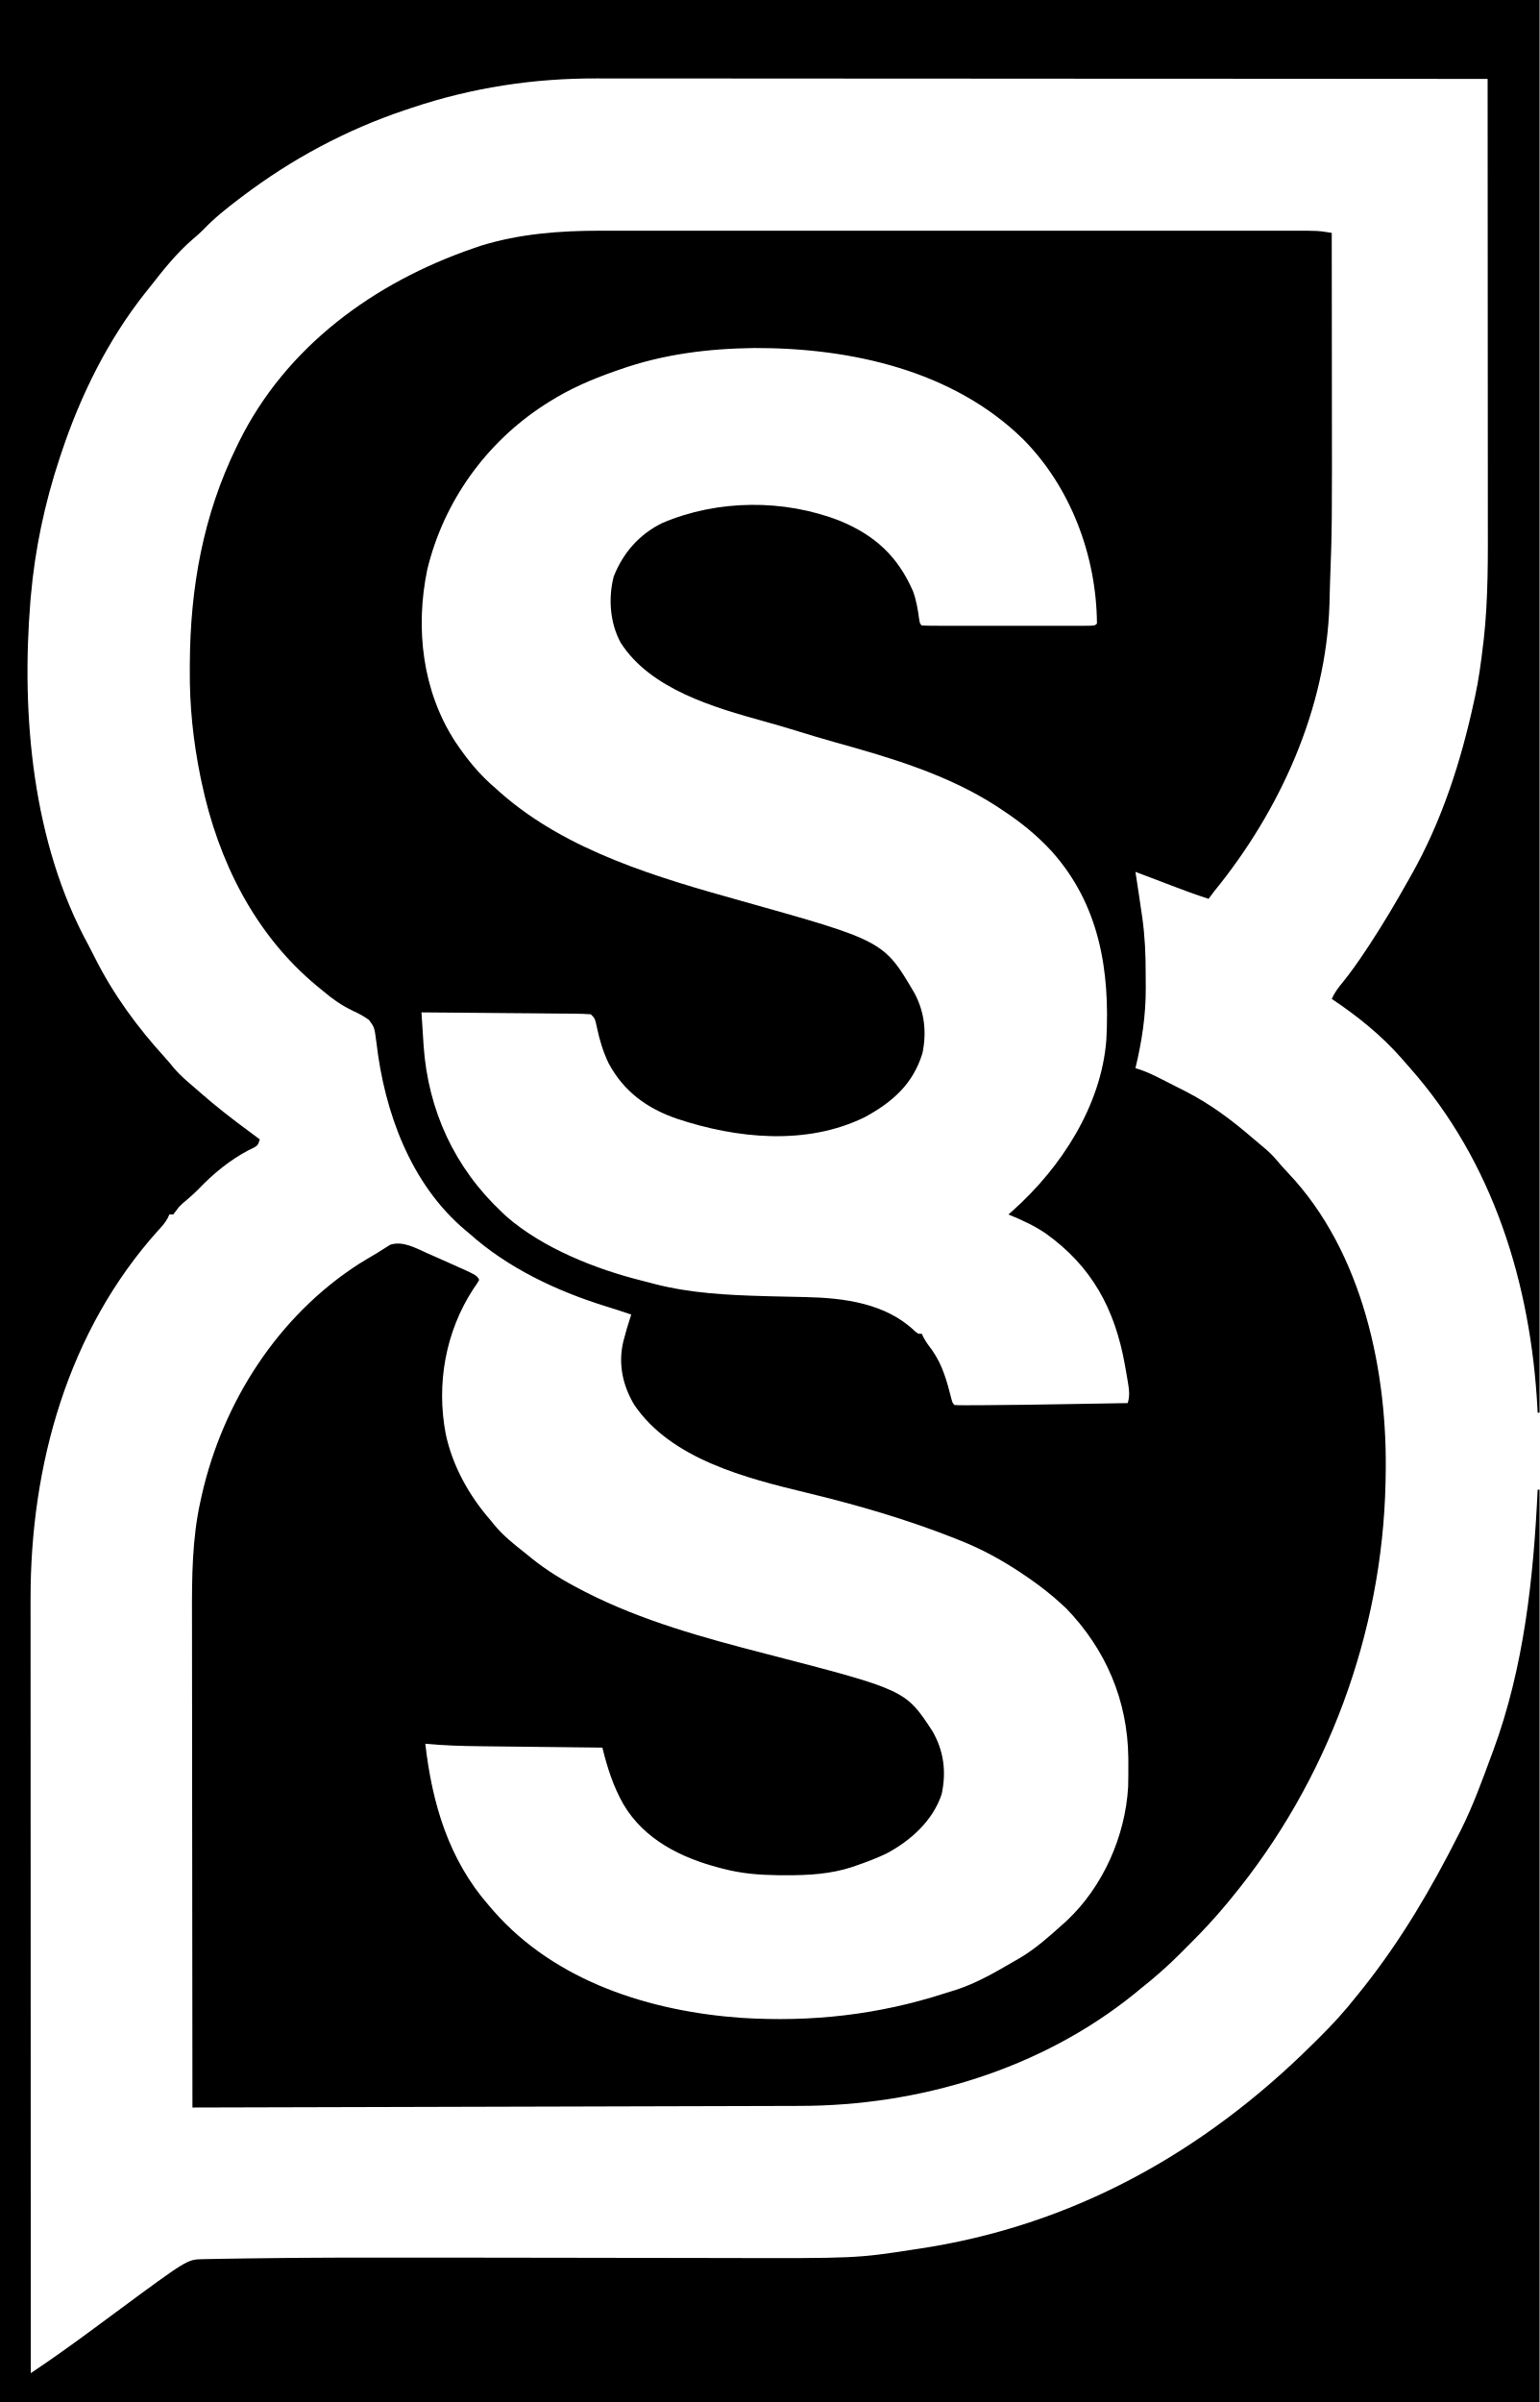
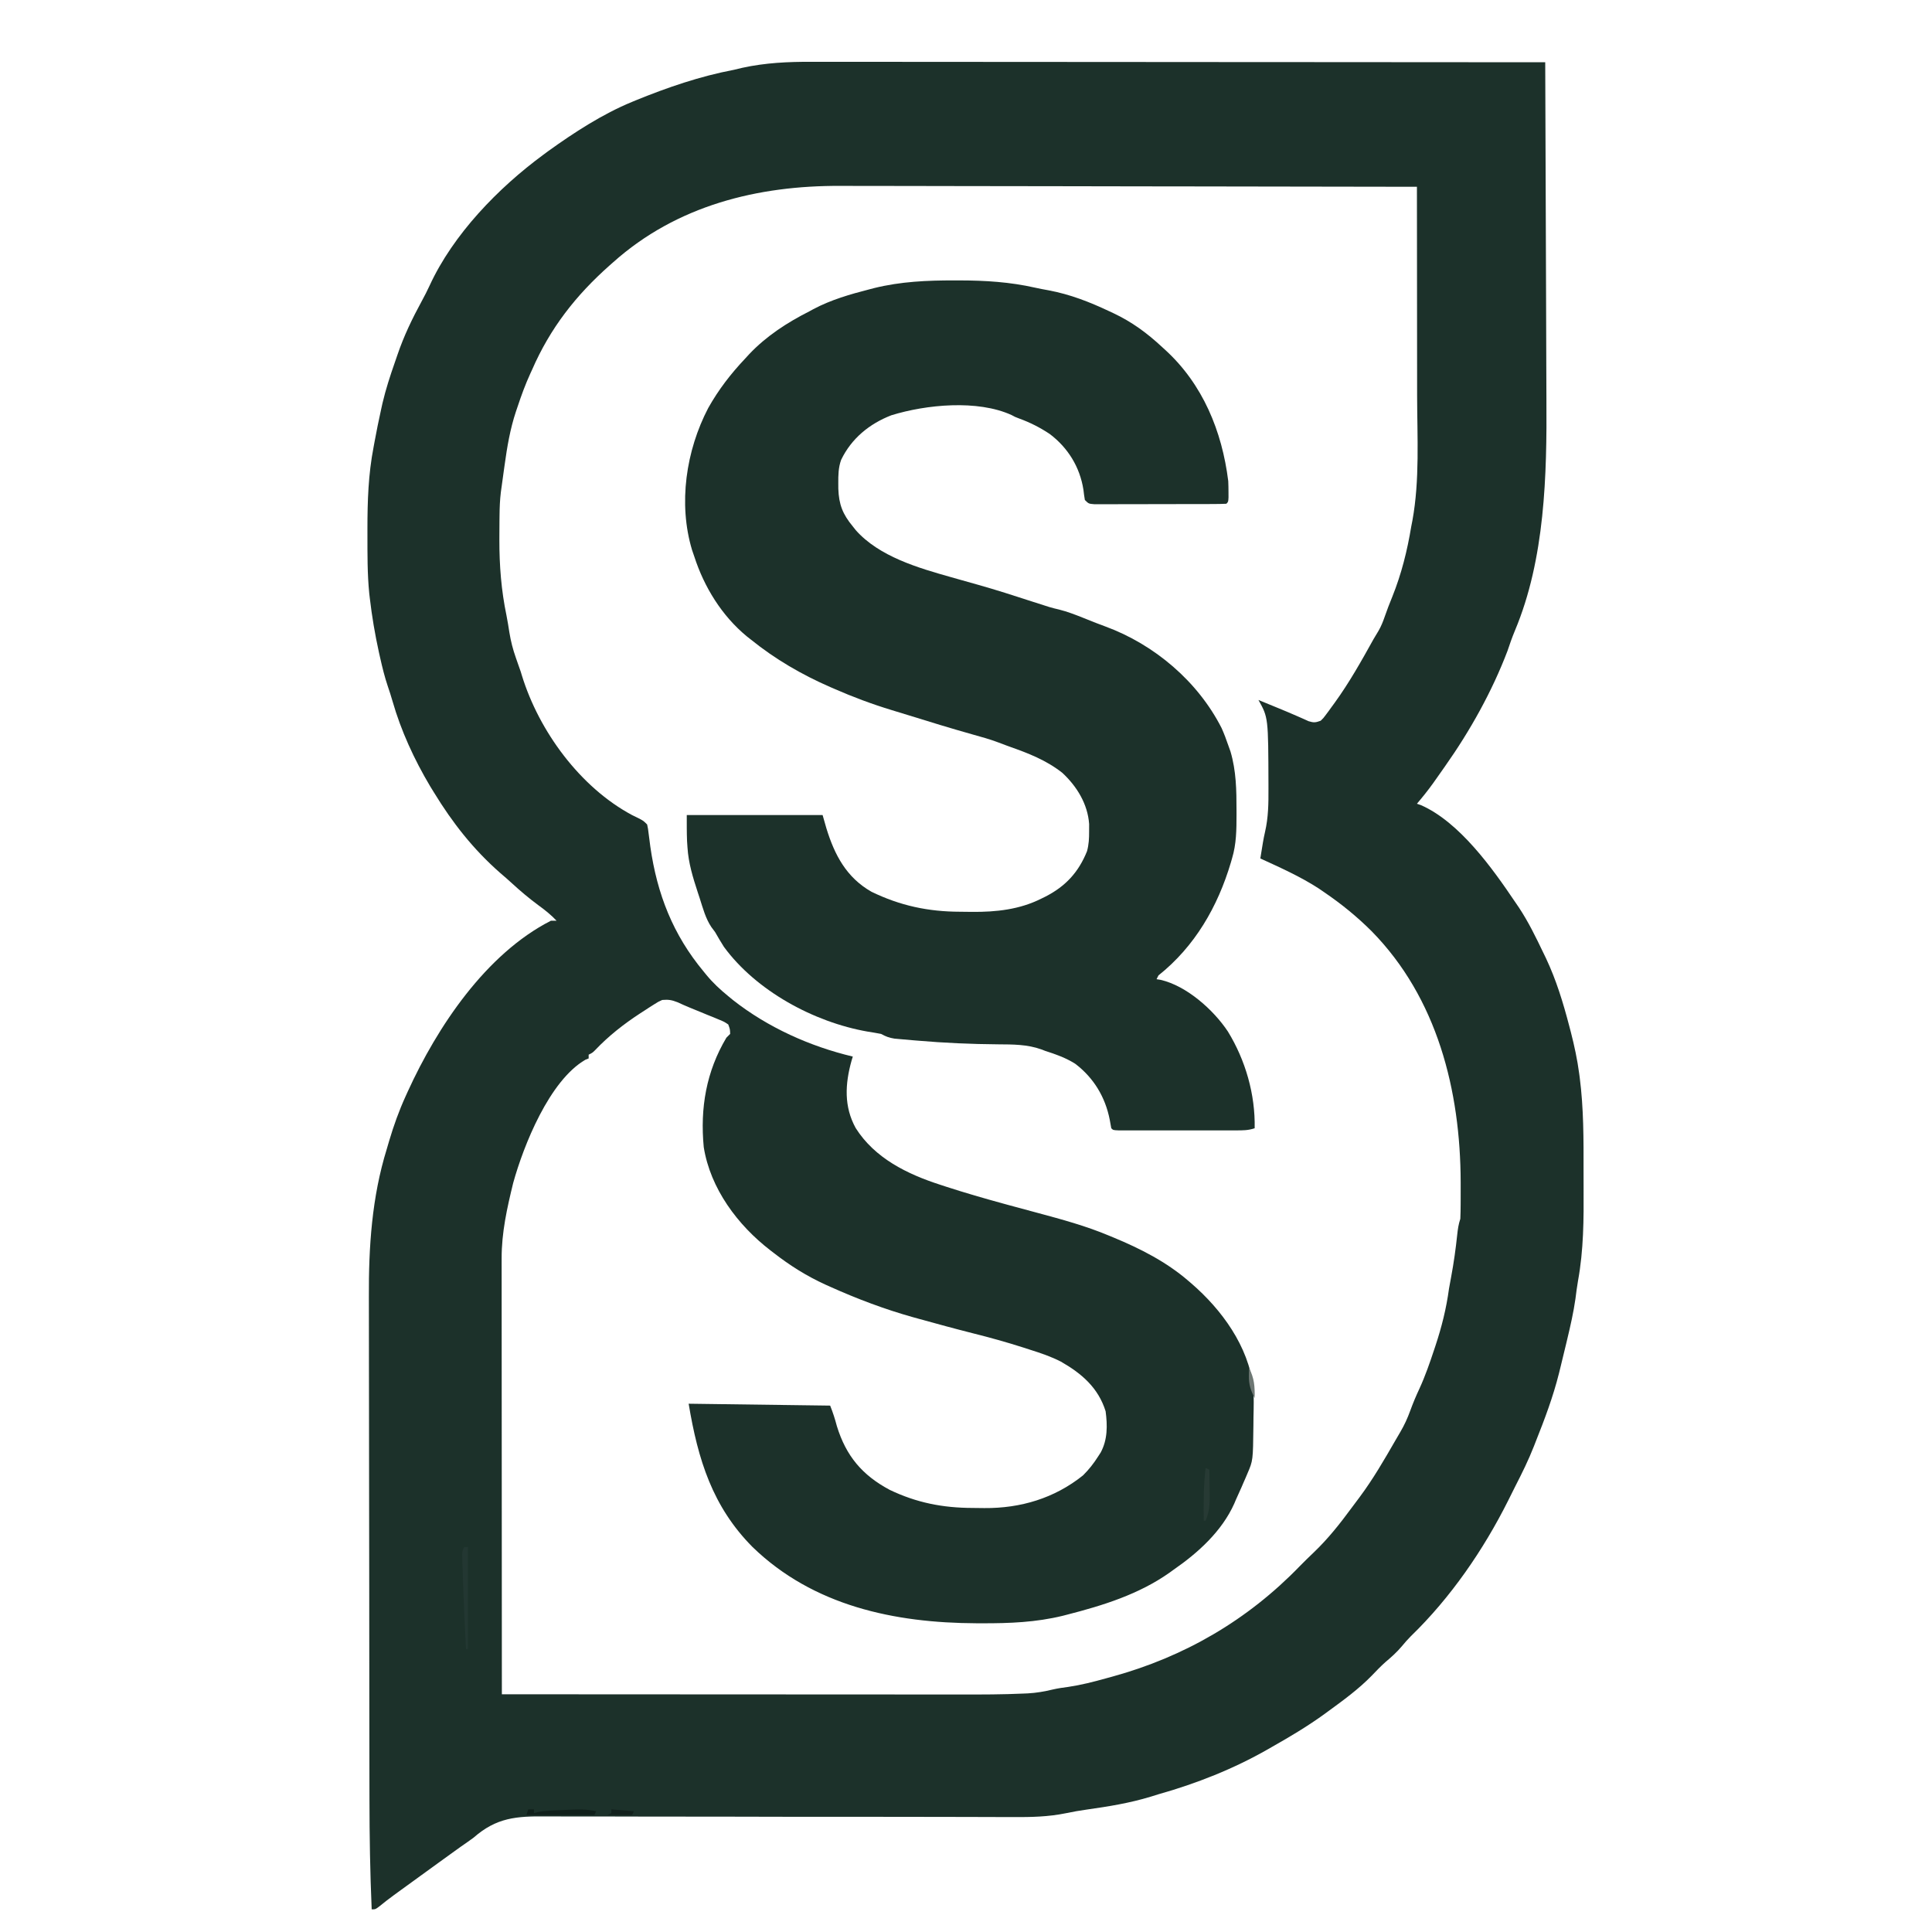
- <svg xmlns="http://www.w3.org/2000/svg" version="1.1" viewBox="0 0 800 1248" width="800" height="1248">
-   <path d="M0 0 C264 0 528 0 800 0 C800 242.22 800 484.44 800 734 C799.67 734 799.34 734 799 734 C798.966 733.309 798.931 732.618 798.896 731.906 C795.471 667.188 775.997 603.696 732.346 554.518 C731.005 553.006 729.682 551.48 728.359 549.953 C717.755 537.885 705.344 527.896 692 519 C693.475 515.723 695.353 513.202 697.648 510.445 C701.967 505.122 705.839 499.586 709.625 493.875 C710.312 492.841 710.998 491.807 711.706 490.741 C718.927 479.753 725.572 468.467 732 457 C732.461 456.188 732.922 455.376 733.397 454.539 C749.273 426.421 759.232 395.464 766 364 C766.148 363.335 766.296 362.67 766.448 361.984 C768.395 353.126 769.562 344.187 770.625 335.188 C770.687 334.688 770.687 334.688 770.999 332.16 C773.369 310.814 773.148 289.159 773.114 267.71 C773.113 265.214 773.113 262.717 773.114 260.221 C773.114 254.911 773.111 249.601 773.106 244.291 C773.098 236.614 773.095 228.937 773.094 221.261 C773.092 208.797 773.085 196.333 773.075 183.87 C773.066 171.783 773.059 159.697 773.055 147.61 C773.055 146.861 773.054 146.113 773.054 145.342 C773.053 141.585 773.052 137.828 773.05 134.072 C773.04 103.048 773.022 72.024 773 41 C727.453 40.966 681.907 40.934 636.36 40.915 C636.023 40.915 636.023 40.915 634.315 40.914 C619.641 40.908 604.967 40.903 590.294 40.898 C583.097 40.895 575.9 40.893 568.703 40.89 C567.987 40.89 567.271 40.89 566.533 40.889 C543.357 40.881 520.182 40.866 497.006 40.847 C473.173 40.829 449.339 40.816 425.506 40.812 C422.133 40.812 418.76 40.811 415.387 40.81 C414.723 40.81 414.059 40.81 413.375 40.81 C402.072 40.807 390.769 40.797 379.465 40.784 C369.393 40.774 359.321 40.77 349.249 40.773 C343.446 40.774 337.643 40.772 331.84 40.762 C326.512 40.752 321.184 40.751 315.856 40.758 C313.943 40.759 312.031 40.757 310.118 40.75 C277.203 40.647 245.245 45.537 214 56 C212.771 56.41 211.541 56.82 210.275 57.243 C179.749 67.531 151.717 82.555 126 102 C125.401 102.451 124.801 102.902 124.184 103.367 C117.672 108.298 111.43 113.259 105.781 119.184 C103.98 121.02 102.095 122.659 100.125 124.312 C91.735 131.551 84.786 140.285 78 149 C77.621 149.47 77.621 149.47 75.703 151.848 C56.173 176.447 41.899 205.277 32 235 C31.843 235.466 31.843 235.466 31.049 237.827 C23.252 261.329 18.157 285.333 16 310 C15.965 310.401 15.965 310.401 15.786 312.432 C10.964 371.865 16.924 438.057 45.959 491.064 C47.104 493.194 48.185 495.35 49.262 497.516 C58.984 516.874 71.43 533.822 86.012 549.789 C87.596 551.551 89.094 553.331 90.562 555.188 C93.744 558.858 97.301 561.862 101 565 C102.023 565.896 103.045 566.793 104.066 567.691 C112.213 574.821 120.67 581.416 129.396 587.821 C131.273 589.201 133.139 590.597 135 592 C134 595 134 595 131.953 596.254 C131.061 596.686 130.169 597.118 129.25 597.562 C119.289 602.789 110.835 609.801 103.066 617.898 C100.431 620.578 97.612 622.99 94.727 625.395 C93 627 93 627 91.398 629.199 C90.937 629.793 90.475 630.388 90 631 C89.34 631 88.68 631 88 631 C87.741 631.58 87.482 632.16 87.215 632.758 C85.905 635.175 84.439 636.87 82.562 638.875 C35.15 691.346 15.748 761.536 15.88 830.989 C15.879 832.736 15.878 834.483 15.877 836.23 C15.875 840.981 15.879 845.731 15.884 850.481 C15.888 855.623 15.887 860.764 15.886 865.906 C15.886 874.797 15.889 883.688 15.894 892.58 C15.902 905.435 15.905 918.29 15.906 931.145 C15.908 952.005 15.915 972.866 15.925 993.726 C15.934 1013.981 15.941 1034.236 15.945 1054.49 C15.945 1055.741 15.946 1056.991 15.946 1058.279 C15.947 1064.55 15.948 1070.822 15.95 1077.094 C15.96 1129.062 15.978 1181.031 16 1233 C27.028 1225.658 37.785 1217.938 48.438 1210.062 C49.233 1209.475 50.029 1208.887 50.849 1208.281 C57.559 1203.327 57.559 1203.327 60.221 1201.355 C97.315 1173.954 97.315 1173.954 105.214 1173.794 C105.666 1173.784 105.666 1173.784 107.957 1173.733 C108.975 1173.716 109.994 1173.699 111.043 1173.681 C111.594 1173.671 111.594 1173.671 114.383 1173.618 C118.244 1173.549 122.104 1173.49 125.965 1173.434 C126.653 1173.423 127.341 1173.412 128.05 1173.402 C160.835 1172.899 193.623 1172.938 226.412 1172.971 C228.505 1172.973 230.599 1172.975 232.693 1172.977 C257.277 1173 281.861 1173.032 306.446 1173.079 C307.179 1173.08 307.913 1173.082 308.669 1173.083 C310.151 1173.086 311.632 1173.089 313.114 1173.092 C313.846 1173.093 314.579 1173.095 315.334 1173.096 C315.7 1173.097 315.7 1173.097 317.551 1173.1 C329.847 1173.123 342.142 1173.139 354.438 1173.148 C361.27 1173.153 368.101 1173.162 374.933 1173.181 C444.909 1173.37 444.909 1173.37 474.938 1168.75 C475.294 1168.697 475.294 1168.697 477.095 1168.429 C557.208 1156.468 625.217 1118.523 682.206 1061.969 C683.301 1060.882 684.397 1059.798 685.495 1058.714 C692.475 1051.815 698.926 1044.729 705 1037 C706.138 1035.587 707.276 1034.174 708.414 1032.762 C728.145 1007.863 743.72 981.286 758 953 C758.378 952.255 758.756 951.51 759.145 950.743 C765.418 938.264 770.161 925.083 775 912 C775.298 911.203 775.596 910.405 775.903 909.583 C791.926 866.217 796.857 819.837 799 774 C799.33 774 799.66 774 800 774 C800 930.42 800 1086.84 800 1248 C536 1248 272 1248 0 1248 C0 836.16 0 424.32 0 0 Z " fill="#000000" transform="translate(0,0)" />
-   <path d="M0 0 C1.605 -0.001 3.21 -0.003 4.815 -0.005 C9.196 -0.009 13.578 -0.007 17.959 -0.004 C22.695 -0.001 27.431 -0.005 32.168 -0.008 C41.433 -0.012 50.698 -0.011 59.964 -0.008 C67.494 -0.006 75.024 -0.006 82.554 -0.007 C83.091 -0.007 83.091 -0.007 85.806 -0.007 C87.985 -0.008 90.165 -0.008 92.345 -0.008 C112.766 -0.011 133.187 -0.008 153.607 -0.002 C171.127 0.002 188.646 0.001 206.165 -0.003 C226.52 -0.009 246.876 -0.011 267.231 -0.008 C269.402 -0.007 271.572 -0.007 273.742 -0.007 C274.276 -0.007 274.276 -0.007 276.978 -0.006 C284.501 -0.006 292.023 -0.007 299.546 -0.009 C308.711 -0.012 317.876 -0.011 327.041 -0.006 C331.716 -0.003 336.392 -0.002 341.067 -0.006 C345.348 -0.009 349.628 -0.007 353.909 -0.002 C355.456 -0.001 357.004 -0.001 358.551 -0.004 C372.805 -0.024 372.805 -0.024 379.881 1.127 C379.904 19.637 379.922 38.147 379.933 56.657 C379.938 65.257 379.945 73.856 379.956 82.455 C380.051 154.42 380.051 154.42 378.993 182.983 C378.862 186.656 378.77 190.329 378.693 194.003 C377.058 248.452 352.893 301.412 318.881 343.127 C317.872 344.454 316.868 345.784 315.881 347.127 C309.278 344.996 302.792 342.621 296.318 340.127 C294.525 339.439 292.732 338.752 290.939 338.064 C290.09 337.738 289.24 337.412 288.365 337.076 C284.876 335.743 281.379 334.433 277.881 333.127 C277.977 333.756 277.977 333.756 278.467 336.939 C278.73 338.669 278.993 340.398 279.256 342.127 C279.382 342.947 279.508 343.767 279.639 344.611 C280.068 347.448 280.476 350.287 280.881 353.127 C281.058 354.307 281.235 355.488 281.418 356.704 C282.787 366.498 283.223 376.123 283.196 386.008 C283.193 388.493 283.217 390.978 283.242 393.463 C283.297 407.723 281.218 421.267 277.881 435.127 C278.717 435.382 279.554 435.637 280.416 435.9 C284.209 437.243 287.742 438.927 291.318 440.752 C292.014 441.105 292.71 441.459 293.427 441.823 C294.872 442.559 296.316 443.298 297.758 444.039 C299.756 445.063 301.761 446.072 303.768 447.08 C316.731 453.685 327.971 462.075 338.943 471.584 C340.961 473.331 342.987 475.037 345.053 476.725 C347.325 478.655 349.228 480.479 351.131 482.752 C353.104 485.081 355.092 487.349 357.197 489.561 C396.118 530.552 409.208 593.391 407.881 648.127 C407.867 648.893 407.853 649.66 407.838 650.449 C406.172 728.713 377.515 805.824 327.881 866.127 C327.106 867.073 326.33 868.019 325.532 868.993 C319.355 876.455 312.849 883.474 305.974 890.294 C304.374 891.884 302.785 893.483 301.197 895.084 C294.748 901.542 288.053 907.466 280.881 913.127 C279.722 914.079 278.566 915.033 277.412 915.99 C228.697 955.351 165.569 974.236 103.429 974.285 C102.054 974.29 100.679 974.295 99.304 974.3 C95.577 974.314 91.851 974.321 88.125 974.328 C84.087 974.336 80.049 974.349 76.011 974.362 C69.032 974.384 62.053 974.402 55.074 974.418 C44.985 974.441 34.895 974.469 24.805 974.498 C8.431 974.546 -7.943 974.589 -24.317 974.63 C-40.214 974.669 -56.11 974.711 -72.007 974.755 C-72.988 974.757 -73.97 974.76 -74.981 974.763 C-79.906 974.777 -84.83 974.79 -89.754 974.804 C-130.543 974.918 -171.331 975.025 -212.119 975.127 C-212.165 939.848 -212.2 904.569 -212.221 869.29 C-212.224 865.114 -212.226 860.938 -212.229 856.762 C-212.229 856.346 -212.229 856.346 -212.231 854.242 C-212.239 840.827 -212.255 827.411 -212.274 813.996 C-212.292 800.204 -212.303 786.412 -212.307 772.62 C-212.31 764.128 -212.319 755.635 -212.335 747.142 C-212.346 741.298 -212.349 735.454 -212.346 729.61 C-212.345 726.251 -212.348 722.893 -212.358 719.534 C-212.412 699.663 -212.297 679.489 -207.932 660.002 C-207.825 659.51 -207.825 659.51 -207.282 657.021 C-196.301 608.64 -167.777 563.995 -125.709 536.885 C-122.538 534.919 -119.337 533.016 -116.119 531.127 C-115.271 530.586 -114.423 530.044 -113.549 529.486 C-113.169 529.252 -113.169 529.252 -111.244 528.064 C-110.607 527.661 -109.971 527.258 -109.315 526.842 C-102.791 524.718 -95.998 528.635 -90.119 531.252 C-89.202 531.654 -88.286 532.055 -87.341 532.469 C-84.595 533.677 -81.856 534.9 -79.119 536.127 C-78.321 536.482 -77.522 536.838 -76.699 537.204 C-64.317 542.732 -64.317 542.732 -63.119 545.127 C-64.307 547.166 -64.307 547.166 -66.119 549.752 C-80.612 571.94 -85.46 599.111 -80.525 625.08 C-76.995 641.845 -68.331 657.291 -57.119 670.127 C-56.844 670.468 -56.844 670.468 -55.451 672.193 C-50.667 678 -45.025 682.504 -39.119 687.127 C-38.118 687.944 -37.116 688.762 -36.084 689.604 C-27.965 696.16 -19.385 701.349 -10.119 706.127 C-9.768 706.309 -9.768 706.309 -7.989 707.231 C21.521 722.329 53.695 731.085 85.64 739.34 C158.338 758.142 158.338 758.142 172.338 779.479 C178.321 789.748 179.715 800.719 177.185 812.314 C172.615 826.14 161.054 836.517 148.443 843.189 C143.388 845.594 138.231 847.557 132.943 849.377 C132.241 849.623 131.538 849.87 130.815 850.123 C119.499 853.846 107.966 854.492 96.131 854.439 C94.813 854.435 93.494 854.43 92.136 854.425 C82.368 854.307 73.347 853.585 63.881 851.127 C63.553 851.044 63.553 851.044 61.895 850.623 C41.748 845.379 22.63 835.908 11.818 817.564 C6.532 808.277 3.437 798.469 0.881 788.127 C-0.08 788.117 -1.041 788.106 -2.031 788.096 C-11.136 787.998 -20.241 787.895 -29.347 787.788 C-34.026 787.733 -38.706 787.679 -43.386 787.63 C-47.912 787.582 -52.438 787.529 -56.963 787.474 C-58.68 787.454 -60.397 787.435 -62.114 787.418 C-71.828 787.32 -81.442 787.044 -91.119 786.127 C-87.579 817.072 -79.02 846.224 -58.119 870.127 C-57.286 871.092 -56.454 872.058 -55.596 873.053 C-23.317 909.796 25.89 925.223 73.347 928.558 C109.561 930.805 144.166 926.987 178.713 915.824 C180.647 915.202 182.589 914.61 184.533 914.022 C195.387 910.513 205.058 904.841 214.881 899.127 C215.414 898.822 215.414 898.822 218.111 897.279 C226.102 892.475 232.981 886.351 239.881 880.127 C240.634 879.459 241.386 878.792 242.162 878.104 C261.017 860.408 272.606 834.185 274.088 808.54 C274.184 804.816 274.21 801.102 274.193 797.377 C274.188 796.06 274.183 794.743 274.178 793.387 C273.821 763.599 262.525 737.119 241.818 715.689 C240.526 714.48 239.213 713.293 237.881 712.127 C237.484 711.777 237.484 711.777 235.475 710.006 C230.354 705.661 225.016 701.736 219.443 698.002 C218.872 697.619 218.3 697.235 217.711 696.84 C208.015 690.47 198.161 685.058 187.381 680.752 C186.219 680.284 185.056 679.817 183.859 679.335 C158.981 669.501 132.944 661.934 106.943 655.689 C75.693 648.115 36.607 638.329 17.451 610.014 C11.409 599.949 9.038 588.7 11.748 577.205 C12.957 572.46 14.332 567.773 15.881 563.127 C11.342 561.594 6.798 560.091 2.217 558.689 C-22.955 550.853 -48.346 538.84 -68.119 521.127 C-68.841 520.524 -69.563 519.92 -70.307 519.299 C-98.793 495.345 -112.361 457.787 -116.513 421.845 C-117.549 413.901 -117.549 413.901 -120.385 410.049 C-123.147 408.108 -125.789 406.629 -128.869 405.252 C-134.641 402.471 -139.253 399.261 -144.119 395.127 C-145.201 394.241 -146.283 393.356 -147.365 392.471 C-179.727 365.727 -198.741 327.43 -207.307 286.814 C-207.545 285.69 -207.783 284.566 -208.028 283.407 C-211.748 264.954 -213.654 246.825 -213.494 228.002 C-213.49 227.029 -213.486 226.056 -213.481 225.053 C-213.276 185.501 -206.605 147.88 -189.119 112.127 C-188.767 111.404 -188.416 110.682 -188.053 109.937 C-163.51 60.133 -117.717 26.897 -66.119 9.127 C-65.528 8.923 -65.528 8.923 -62.537 7.889 C-42.386 1.578 -20.986 -0.033 0 0 Z M9.881 72.127 C9.065 72.411 8.249 72.694 7.408 72.986 C-4.797 77.273 -16.191 82.177 -27.119 89.127 C-27.411 89.311 -27.411 89.311 -28.885 90.242 C-59.547 109.966 -81.57 140.711 -90.119 176.127 C-96.397 206.472 -92.719 239.022 -75.637 265.386 C-69.34 274.815 -62.801 282.818 -54.119 290.127 C-53.279 290.879 -52.438 291.63 -51.572 292.404 C-17.145 322.504 29.91 336.142 73.068 348.201 C147.157 368.971 147.157 368.971 163.127 396.256 C168.307 405.952 169.468 416.613 167.193 427.381 C162.283 443.401 151.628 452.73 137.291 460.537 C106.946 475.458 70.636 471.693 39.67 461.392 C24.064 456.031 11.996 447.245 4.131 432.564 C1.283 426.617 -0.506 420.723 -1.878 414.281 C-2.942 409.305 -2.942 409.305 -5.119 407.127 C-7.919 406.909 -10.622 406.816 -13.424 406.808 C-14.283 406.798 -15.142 406.788 -16.026 406.778 C-18.872 406.747 -21.718 406.73 -24.565 406.713 C-26.535 406.694 -28.505 406.675 -30.475 406.654 C-35.667 406.603 -40.858 406.563 -46.05 406.526 C-51.345 406.486 -56.64 406.435 -61.936 406.385 C-72.33 406.288 -82.725 406.204 -93.119 406.127 C-92.843 410.563 -92.551 414.997 -92.256 419.432 C-92.179 420.674 -92.102 421.916 -92.022 423.196 C-89.732 456.993 -75.876 487.003 -51.119 510.127 C-50.776 510.454 -50.776 510.454 -49.037 512.107 C-30.186 528.581 -2.597 539.548 21.454 545.523 C23.691 546.08 25.916 546.672 28.143 547.272 C46.692 552.053 66.021 553.024 85.088 553.545 C86.262 553.579 87.435 553.613 88.645 553.649 C94.548 553.818 100.449 553.956 106.354 554.042 C126.456 554.468 148.175 557.248 163.287 571.772 C164.881 573.127 164.881 573.127 166.881 573.127 C167.141 573.693 167.402 574.259 167.67 574.842 C168.991 577.334 170.557 579.438 172.256 581.689 C177.71 589.407 179.968 597.941 182.268 607.01 C182.881 609.127 182.881 609.127 183.881 610.127 C185.491 610.222 187.105 610.246 188.718 610.242 C189.762 610.242 190.805 610.241 191.88 610.24 C193.032 610.234 194.183 610.227 195.369 610.221 C196.569 610.217 197.769 610.214 199.005 610.21 C213.318 610.148 227.628 609.91 241.939 609.663 C245.561 609.601 249.183 609.542 252.805 609.482 C259.83 609.366 266.855 609.248 273.881 609.127 C274.938 605.403 274.7 602.762 274.06 598.92 C273.959 598.31 273.959 598.31 273.446 595.226 C273.219 593.935 272.991 592.644 272.756 591.314 C272.64 590.656 272.524 589.998 272.404 589.319 C267.23 560.278 255.238 537.999 231.018 520.807 C225.026 516.772 218.55 513.848 211.881 511.127 C212.692 510.412 213.502 509.696 214.338 508.959 C239.227 486.703 260.124 454.652 262.752 420.486 C264.72 384.478 259.221 350.251 234.444 322.519 C226.752 314.136 218.374 307.353 208.881 301.127 C207.879 300.453 206.878 299.779 205.846 299.084 C180.324 282.585 151.079 273.924 122.074 265.867 C114.93 263.876 107.842 261.719 100.758 259.527 C95.507 257.908 90.242 256.379 84.945 254.918 C58.814 247.676 25.918 238.236 10.443 214.127 C4.831 203.945 3.855 190.881 6.791 179.643 C11.64 167.357 20.087 157.697 32.006 151.877 C60.736 139.583 95.405 139.358 124.427 150.783 C142.452 158.245 154.341 169.127 162.256 187.189 C164.027 191.932 164.804 196.753 165.486 201.756 C165.881 204.127 165.881 204.127 166.881 205.127 C169.675 205.228 172.445 205.263 175.24 205.256 C176.117 205.258 176.993 205.26 177.896 205.262 C180.807 205.266 183.719 205.263 186.631 205.26 C188.645 205.26 190.659 205.261 192.673 205.263 C196.9 205.264 201.127 205.262 205.353 205.257 C210.785 205.252 216.216 205.255 221.647 205.261 C225.807 205.265 229.968 205.263 234.128 205.261 C236.132 205.26 238.135 205.261 240.138 205.263 C242.933 205.266 245.727 205.262 248.521 205.256 C249.358 205.258 250.194 205.26 251.056 205.263 C256.767 205.241 256.767 205.241 257.881 204.127 C257.64 169.063 244.325 133.335 219.568 108.377 C183.041 72.51 129.867 60.861 80.056 60.944 C55.959 61.231 32.65 64.102 9.881 72.127 Z " fill="#000000" transform="translate(312.1192,119.873)" />
+ <svg xmlns="http://www.w3.org/2000/svg" version="1.1" width="1024" height="1024" viewBox="0 0 1024 1024">
+   <path d="M0 0 C1.688 -0.001 3.375 -0.003 5.063 -0.005 C9.658 -0.01 14.253 -0.002 18.848 0.008 C23.819 0.017 28.791 0.014 33.762 0.013 C42.361 0.012 50.959 0.018 59.558 0.029 C71.991 0.045 84.423 0.051 96.855 0.053 C117.029 0.057 137.203 0.071 157.376 0.09 C176.966 0.108 196.555 0.122 216.145 0.131 C216.749 0.131 216.749 0.131 219.808 0.132 C225.872 0.135 231.937 0.137 238.001 0.14 C288.262 0.161 338.522 0.196 388.783 0.241 C388.924 28.756 389.029 57.271 389.094 85.786 C389.124 99.031 389.166 112.275 389.235 125.52 C389.296 137.084 389.334 148.649 389.347 160.214 C389.355 166.318 389.373 172.423 389.417 178.527 C389.7 219.003 388.692 263.468 372.72 301.491 C371.241 305.031 369.995 308.6 368.783 312.241 C360.621 333.69 348.999 354.511 335.783 373.241 C335.58 373.53 335.58 373.53 334.556 374.994 C333.241 376.871 331.92 378.745 330.595 380.616 C330.191 381.187 329.787 381.759 329.37 382.348 C326.666 386.126 323.793 389.701 320.783 393.241 C321.505 393.491 322.227 393.741 322.97 393.998 C343.339 402.994 360.773 427.407 372.783 445.241 C373.453 446.22 374.123 447.2 374.814 448.209 C379.871 455.841 383.836 463.998 387.783 472.241 C388.259 473.223 388.734 474.205 389.224 475.217 C394.647 486.742 398.252 498.574 401.47 510.866 C401.619 511.431 401.619 511.431 402.372 514.295 C404.235 521.571 405.792 528.794 406.783 536.241 C406.828 536.572 406.828 536.572 407.054 538.247 C409.177 554.636 409.125 571.084 409.099 587.578 C409.094 590.687 409.101 593.794 409.119 596.903 C409.215 613.503 409.157 629.753 406.152 646.145 C405.597 649.293 405.209 652.461 404.802 655.631 C403.769 662.85 402.169 669.902 400.47 676.991 C400.393 677.317 400.393 677.317 400 678.97 C398.946 683.398 397.871 687.821 396.783 692.241 C396.557 693.16 396.331 694.08 396.098 695.028 C392.987 707.481 388.527 719.327 383.783 731.241 C383.449 732.097 383.114 732.953 382.77 733.835 C379.927 741.07 376.555 747.927 373.006 754.839 C371.691 757.42 370.407 760.015 369.123 762.612 C356.05 788.71 338.612 814.095 317.545 834.479 C315.842 836.181 314.312 837.945 312.783 839.803 C310.122 842.977 307.174 845.578 304.017 848.248 C301.488 850.503 299.187 852.917 296.845 855.366 C289.861 862.526 281.848 868.363 273.783 874.241 C273.493 874.453 273.493 874.453 272.024 875.53 C263.001 882.103 253.488 887.748 243.783 893.241 C243.129 893.617 242.475 893.993 241.801 894.381 C223.67 904.756 203.873 912.588 183.783 918.241 C182.432 918.659 181.082 919.079 179.732 919.502 C168.582 922.906 157.345 924.717 145.814 926.346 C142.071 926.876 138.386 927.502 134.689 928.291 C125.47 930.194 116.2 930.383 106.817 930.331 C105.663 930.329 104.508 930.327 103.319 930.325 C99.477 930.317 95.635 930.302 91.794 930.287 C89.028 930.28 86.263 930.274 83.497 930.268 C79.085 930.259 74.672 930.25 70.259 930.238 C59.323 930.209 48.386 930.197 37.45 930.196 C36.657 930.196 35.864 930.196 35.047 930.196 C28.52 930.195 21.993 930.195 15.467 930.196 C9.6 930.196 3.733 930.195 -2.134 930.194 C-2.97 930.194 -3.806 930.193 -4.668 930.193 C-18.214 930.189 -31.76 930.153 -45.306 930.105 C-59.243 930.057 -73.18 930.047 -87.117 930.071 C-95.697 930.085 -104.277 930.069 -112.857 930.014 C-118.744 929.979 -124.629 929.981 -130.515 930.011 C-133.905 930.028 -137.29 930.023 -140.68 929.985 C-156.587 929.816 -167.075 930.585 -179.217 941.241 C-181.456 942.896 -183.737 944.471 -186.03 946.053 C-187.185 946.881 -188.339 947.711 -189.491 948.545 C-192.181 950.491 -194.874 952.434 -197.569 954.373 C-204.907 959.659 -212.231 964.964 -219.53 970.303 C-220.133 970.744 -220.737 971.185 -221.359 971.639 C-223.967 973.551 -226.518 975.489 -229.01 977.549 C-231.217 979.241 -231.217 979.241 -233.217 979.241 C-234.059 959.811 -234.377 940.415 -234.392 920.969 C-234.396 917.063 -234.405 913.158 -234.414 909.252 C-234.434 899.886 -234.444 890.52 -234.453 881.153 C-234.456 877.607 -234.46 874.061 -234.465 870.514 C-234.483 854.817 -234.499 839.12 -234.507 823.423 C-234.508 819.607 -234.51 815.792 -234.512 811.976 C-234.513 811.028 -234.513 810.08 -234.514 809.103 C-234.522 793.745 -234.547 778.388 -234.58 763.03 C-234.613 747.171 -234.631 731.313 -234.634 715.454 C-234.636 706.586 -234.645 697.719 -234.671 688.851 C-234.693 681.303 -234.7 673.755 -234.691 666.208 C-234.686 662.374 -234.688 658.54 -234.707 654.706 C-234.837 628.093 -233.137 601.814 -225.217 576.241 C-224.798 574.814 -224.38 573.387 -223.963 571.959 C-221.553 563.827 -218.737 555.964 -215.217 548.241 C-215.03 547.828 -215.03 547.828 -214.084 545.743 C-198.476 511.573 -172.787 472.864 -138.217 455.241 C-137.227 455.241 -136.237 455.241 -135.217 455.241 C-138.191 452.105 -141.345 449.586 -144.842 447.053 C-149.791 443.386 -154.402 439.52 -158.928 435.346 C-160.946 433.49 -163.003 431.703 -165.092 429.928 C-179.354 417.42 -190.362 403.377 -200.217 387.241 C-200.873 386.177 -201.529 385.114 -202.205 384.018 C-210.63 369.853 -217.635 354.699 -222.182 338.846 C-222.951 336.167 -223.781 333.567 -224.69 330.936 C-226.351 326 -227.575 321.006 -228.717 315.928 C-228.931 314.978 -229.146 314.028 -229.367 313.05 C-231.46 303.523 -233.09 293.93 -234.217 284.241 C-234.313 283.42 -234.409 282.6 -234.507 281.754 C-235.544 271.344 -235.46 260.88 -235.467 250.428 C-235.468 249.423 -235.469 248.418 -235.47 247.382 C-235.46 232.763 -235.008 218.63 -232.217 204.241 C-232.137 203.801 -232.137 203.801 -231.731 201.579 C-230.669 195.774 -229.494 190.002 -228.217 184.241 C-228.094 183.682 -228.094 183.682 -227.471 180.858 C-225.733 173.492 -223.401 166.331 -220.9 159.194 C-220.449 157.904 -220.004 156.612 -219.566 155.319 C-216.152 145.276 -211.713 136.074 -206.643 126.764 C-205.179 124.072 -203.781 121.38 -202.51 118.592 C-190.006 91.431 -166.112 66.819 -142.217 49.241 C-141.379 48.619 -140.541 47.998 -139.678 47.358 C-125.966 37.498 -110.851 27.667 -95.217 21.241 C-94.595 20.984 -93.973 20.728 -93.332 20.463 C-76.423 13.561 -59.183 7.649 -41.217 4.241 C-39.737 3.892 -38.257 3.538 -36.78 3.178 C-24.529 0.501 -12.481 -0.049 0 0 Z M-105.217 106.241 C-105.816 106.769 -106.416 107.297 -107.033 107.842 C-125.011 123.779 -138.586 141.12 -148.217 163.241 C-148.525 163.909 -148.833 164.577 -149.15 165.266 C-151.755 170.961 -153.877 176.735 -155.842 182.678 C-156.141 183.555 -156.44 184.432 -156.748 185.336 C-159.864 194.689 -161.434 204.123 -162.78 213.866 C-162.905 214.755 -163.031 215.644 -163.161 216.561 C-163.52 219.12 -163.875 221.679 -164.217 224.241 C-164.391 225.49 -164.566 226.74 -164.745 228.027 C-165.267 232.248 -165.412 236.425 -165.455 240.674 C-165.465 241.461 -165.475 242.248 -165.485 243.06 C-165.509 245.599 -165.522 248.138 -165.53 250.678 C-165.533 251.545 -165.536 252.412 -165.54 253.306 C-165.556 267.046 -164.554 280.078 -161.748 293.565 C-161.163 296.512 -160.698 299.467 -160.237 302.436 C-159.463 307.152 -158.37 311.424 -156.78 315.928 C-156.368 317.108 -155.957 318.287 -155.534 319.502 C-155.099 320.736 -154.665 321.969 -154.217 323.241 C-154.116 323.576 -154.116 323.576 -153.602 325.272 C-144.515 354.812 -122.69 384.55 -95.217 399.241 C-94.141 399.766 -93.064 400.292 -91.955 400.834 C-89.217 402.241 -89.217 402.241 -87.217 404.241 C-86.734 406.505 -86.734 406.505 -86.393 409.35 C-86.255 410.404 -86.118 411.458 -85.976 412.543 C-85.829 413.681 -85.681 414.819 -85.53 415.991 C-81.921 441.173 -73.526 462.664 -57.217 482.241 C-56.794 482.761 -56.37 483.282 -55.934 483.818 C-52.375 488.17 -48.557 491.693 -44.217 495.241 C-43.375 495.931 -42.534 496.622 -41.666 497.334 C-23.259 511.795 -0.95 521.844 21.783 527.241 C21.566 527.956 21.35 528.671 21.127 529.408 C17.67 541.777 17.022 553.758 23.345 565.178 C33.49 581.154 50.612 589.532 68.095 595.178 C68.613 595.348 68.613 595.348 71.235 596.208 C81.341 599.489 91.535 602.436 101.783 605.241 C102.624 605.471 103.466 605.702 104.332 605.94 C109.43 607.335 114.533 608.708 119.638 610.073 C132.591 613.555 145.401 617.022 157.783 622.241 C158.494 622.534 159.205 622.827 159.938 623.13 C174.25 629.063 187.99 636.044 199.783 646.241 C200.28 646.667 200.778 647.094 201.29 647.533 C217.345 661.415 231.468 680.729 234.046 702.457 C234.403 707.721 234.29 712.97 234.158 718.241 C234.141 719.786 234.127 721.332 234.115 722.877 C233.897 741.357 233.897 741.357 230.97 748.178 C230.613 749.02 230.256 749.862 229.888 750.729 C229.524 751.558 229.159 752.387 228.783 753.241 C228.449 754.018 228.115 754.795 227.771 755.596 C226.801 757.824 225.794 760.032 224.783 762.241 C224.653 762.551 224.653 762.551 223.994 764.123 C217.397 778.858 204.78 790.263 191.783 799.241 C191.43 799.497 191.43 799.497 189.642 800.795 C173.407 812.259 154.401 818.171 135.345 823.053 C134.59 823.248 133.835 823.443 133.057 823.644 C118.839 827.113 104.905 827.651 90.345 827.616 C89.356 827.614 88.366 827.612 87.346 827.61 C43.812 827.432 0.887 818.394 -31.342 787.205 C-52.605 765.762 -60.272 740.914 -65.217 711.241 C-40.467 711.571 -15.717 711.901 9.783 712.241 C11.269 715.955 12.337 719.288 13.345 723.116 C18.216 738.951 26.798 749.151 41.408 756.928 C55.64 763.725 69.449 766.437 85.214 766.481 C87.316 766.49 89.417 766.521 91.519 766.553 C110.701 766.703 128.69 761.346 143.783 749.241 C146.918 746.149 149.426 742.954 151.783 739.241 C152.008 738.893 152.008 738.893 153.15 737.135 C156.853 730.329 156.785 722.769 155.783 715.241 C151.894 702.782 143.089 695.218 132.096 688.942 C126.821 686.233 121.366 684.395 115.72 682.616 C114.536 682.232 113.353 681.849 112.133 681.454 C103.274 678.622 94.365 676.136 85.343 673.887 C75.788 671.474 66.28 668.87 56.783 666.241 C55.787 665.965 54.791 665.689 53.764 665.405 C38.599 661.149 24.151 655.691 9.783 649.241 C9.39 649.064 9.39 649.064 7.402 648.174 C-2.641 643.598 -11.519 638.019 -20.217 631.241 C-20.496 631.027 -20.496 631.027 -21.909 629.948 C-39.238 616.594 -53.7 597.255 -57.217 575.241 C-59.199 554.496 -55.88 535.149 -45.217 517.241 C-44.557 516.581 -43.897 515.921 -43.217 515.241 C-43.287 512.776 -43.287 512.776 -44.217 510.241 C-46.331 508.803 -46.331 508.803 -49.1 507.67 C-49.601 507.459 -49.601 507.459 -52.139 506.393 C-53.196 505.971 -54.253 505.55 -55.342 505.116 C-56.376 504.686 -57.41 504.257 -58.475 503.815 C-60.485 502.981 -62.5 502.158 -64.519 501.345 C-66.759 500.428 -68.95 499.451 -71.147 498.436 C-74.263 497.223 -75.931 496.961 -79.217 497.241 C-81.354 498.199 -81.354 498.199 -83.475 499.549 C-84.26 500.045 -85.046 500.54 -85.855 501.05 C-86.676 501.587 -87.496 502.125 -88.342 502.678 C-89.189 503.224 -90.035 503.769 -90.908 504.331 C-99.665 510.053 -107.667 516.312 -114.877 523.928 C-116.217 525.241 -116.217 525.241 -118.217 526.241 C-118.217 526.901 -118.217 527.561 -118.217 528.241 C-118.782 528.464 -119.346 528.687 -119.928 528.916 C-139.051 539.979 -152.712 574.361 -158.217 594.241 C-161.469 607.515 -164.381 620.522 -164.337 634.232 C-164.338 635.222 -164.339 636.212 -164.34 637.232 C-164.342 640.541 -164.336 643.849 -164.331 647.158 C-164.33 649.534 -164.331 651.909 -164.331 654.284 C-164.331 660.059 -164.327 665.834 -164.321 671.609 C-164.314 678.331 -164.312 685.053 -164.311 691.775 C-164.309 703.762 -164.302 715.748 -164.293 727.735 C-164.283 739.376 -164.276 751.017 -164.272 762.659 C-164.272 763.377 -164.272 764.095 -164.271 764.835 C-164.27 768.437 -164.269 772.039 -164.267 775.641 C-164.257 805.508 -164.239 835.374 -164.217 865.241 C-130.654 865.263 -97.09 865.281 -63.527 865.292 C-59.556 865.293 -55.585 865.294 -51.613 865.295 C-50.823 865.296 -50.032 865.296 -49.218 865.296 C-36.453 865.301 -23.688 865.308 -10.923 865.318 C2.196 865.327 15.314 865.333 28.432 865.335 C36.514 865.336 44.595 865.34 52.676 865.348 C58.894 865.354 65.113 865.355 71.331 865.354 C73.866 865.354 76.401 865.356 78.936 865.36 C90.09 865.376 101.237 865.378 112.381 864.858 C113.11 864.828 113.84 864.798 114.591 864.766 C119.122 864.516 123.38 863.77 127.791 862.706 C130.513 862.07 133.252 861.7 136.021 861.33 C142.826 860.316 149.35 858.653 155.97 856.803 C157.068 856.503 158.166 856.204 159.297 855.895 C197.609 845.375 231.068 825.929 258.783 797.241 C261.23 794.77 263.69 792.328 266.22 789.944 C273.79 782.697 280.068 774.732 286.268 766.298 C287.622 764.458 288.994 762.633 290.373 760.811 C297.508 751.243 303.456 740.965 309.405 730.631 C310.25 729.164 311.103 727.701 311.968 726.245 C314.12 722.593 315.775 718.972 317.22 714.991 C318.684 710.972 320.304 707.1 322.123 703.233 C325.199 696.525 327.588 689.614 329.908 682.616 C330.128 681.954 330.349 681.293 330.576 680.612 C333.914 670.545 336.374 660.766 337.783 650.241 C338.152 648.12 338.547 646.006 338.944 643.891 C340.321 636.517 341.354 629.144 342.137 621.684 C342.454 618.708 342.833 616.091 343.783 613.241 C343.892 610.743 343.947 608.274 343.951 605.776 C343.955 605.035 343.959 604.294 343.964 603.531 C343.974 601.122 343.974 598.712 343.97 596.303 C343.969 595.482 343.968 594.662 343.968 593.816 C343.847 545.267 331.609 496.23 296.72 460.741 C288.987 453.053 280.789 446.371 271.783 440.241 C270.743 439.528 269.702 438.815 268.631 438.08 C258.893 431.777 248.303 427.074 237.783 422.241 C238.072 420.448 238.365 418.657 238.658 416.866 C238.739 416.367 238.739 416.367 239.15 413.842 C239.486 411.927 239.837 410.013 240.288 408.122 C242.047 400.513 242.134 393.021 242.095 385.241 C242.095 384.548 242.094 383.856 242.093 383.143 C241.996 347.548 241.996 347.548 236.783 338.241 C238.595 338.986 240.408 339.731 242.22 340.477 C243.768 341.114 245.318 341.749 246.868 342.383 C250.412 343.836 253.938 345.309 257.443 346.854 C258.483 347.311 259.524 347.769 260.595 348.241 C261.509 348.653 262.423 349.066 263.365 349.491 C266.122 350.346 267.113 350.223 269.783 349.241 C271.212 347.865 271.212 347.865 272.517 346.1 C273.005 345.448 273.492 344.797 273.995 344.125 C274.502 343.421 275.01 342.716 275.533 341.991 C275.799 341.628 275.799 341.628 277.143 339.793 C284.939 329.036 291.391 317.524 297.828 305.923 C298.658 304.46 299.537 303.025 300.423 301.596 C301.848 299.128 302.794 296.745 303.72 294.053 C304.965 290.507 306.268 287.019 307.72 283.553 C312.601 271.39 315.656 259.135 317.783 246.241 C317.88 245.743 317.88 245.743 318.373 243.225 C322.325 221.647 320.926 198.9 320.884 177.032 C320.878 173.119 320.877 169.206 320.876 165.293 C320.873 157.927 320.865 150.561 320.855 143.196 C320.844 134.791 320.838 126.387 320.833 117.983 C320.823 100.735 320.805 83.488 320.783 66.241 C278.625 66.149 236.467 66.078 194.308 66.036 C189.321 66.031 184.334 66.026 179.346 66.021 C178.85 66.02 178.85 66.02 176.338 66.018 C160.303 66 144.269 65.969 128.234 65.932 C111.758 65.894 95.281 65.872 78.804 65.864 C68.653 65.859 58.502 65.841 48.351 65.809 C41.372 65.788 34.392 65.781 27.413 65.787 C23.398 65.789 19.383 65.785 15.368 65.764 C-28.645 65.538 -71.516 76.13 -105.217 106.241 Z " fill="#1C312A" transform="translate(430.2171,32.75949)" />
+   <path d="M0 0 C0.901 -0 1.801 -0 2.729 -0 C16.299 0.026 29.318 0.829 42.599 3.828 C45.004 4.362 47.411 4.816 49.836 5.25 C61.269 7.388 71.567 11.423 82.062 16.375 C82.75 16.695 83.438 17.015 84.146 17.344 C94.047 22.024 102.072 27.924 110.062 35.375 C110.585 35.85 111.107 36.324 111.645 36.813 C131.546 54.989 141.767 79.861 145.062 106.375 C145.148 108.332 145.193 110.291 145.188 112.25 C145.19 113.196 145.193 114.142 145.195 115.117 C145.062 117.375 145.062 117.375 144.062 118.375 C141.803 118.48 139.541 118.514 137.28 118.52 C136.571 118.524 135.862 118.527 135.131 118.53 C132.776 118.54 130.421 118.542 128.066 118.543 C126.436 118.546 124.805 118.55 123.175 118.553 C119.753 118.559 116.33 118.561 112.908 118.56 C108.515 118.56 104.122 118.574 99.729 118.591 C96.36 118.602 92.991 118.604 89.623 118.604 C88.003 118.605 86.383 118.609 84.763 118.617 C82.5 118.627 80.238 118.624 77.975 118.618 C76.685 118.619 75.396 118.621 74.068 118.622 C71.062 118.375 71.062 118.375 69.062 116.375 C68.749 114.593 68.511 112.798 68.312 111 C66.44 98.975 60.157 88.736 50.457 81.406 C45.297 77.971 40.076 75.319 34.254 73.199 C32.062 72.375 32.062 72.375 30.238 71.371 C12.167 63.098 -15.07 65.783 -33.504 71.477 C-45.119 75.983 -54.649 83.755 -60.113 95.1 C-61.607 99.222 -61.659 103.278 -61.625 107.625 C-61.62 108.549 -61.615 109.474 -61.61 110.426 C-61.331 118.688 -59.295 123.946 -53.938 130.375 C-53.421 131.032 -52.904 131.69 -52.371 132.367 C-39.938 146.389 -19.213 152.396 -1.75 157.312 C-0.027 157.801 1.695 158.289 3.418 158.777 C6.395 159.621 9.373 160.462 12.353 161.295 C22.015 164.017 31.55 167.073 41.09 170.195 C51.016 173.421 51.016 173.421 55.359 174.438 C59.716 175.54 63.772 177.08 67.938 178.75 C68.335 178.908 68.335 178.908 70.347 179.708 C71.906 180.327 73.464 180.948 75.021 181.57 C76.635 182.207 78.261 182.812 79.891 183.406 C105.956 192.981 128.99 212.582 141.539 237.281 C142.879 240.274 144.002 243.272 145.062 246.375 C145.456 247.476 145.849 248.577 146.254 249.711 C149.297 259.997 149.435 270.228 149.438 280.875 C149.439 281.621 149.441 282.366 149.443 283.135 C149.441 291.053 149.387 298.735 147.062 306.375 C146.86 307.081 146.658 307.787 146.449 308.515 C139.499 331.926 127.353 353.018 108.062 368.375 C107.733 369.035 107.403 369.695 107.062 370.375 C107.784 370.49 108.506 370.604 109.25 370.723 C123.026 373.918 137.243 386.608 144.859 398.082 C154.193 413.298 159.424 431.404 159.062 449.375 C155.564 450.541 152.821 450.502 149.128 450.504 C148.427 450.506 147.726 450.508 147.004 450.51 C144.687 450.514 142.371 450.511 140.055 450.508 C138.447 450.508 136.84 450.509 135.232 450.511 C131.864 450.512 128.497 450.51 125.129 450.505 C120.804 450.5 116.478 450.503 112.152 450.509 C108.834 450.513 105.516 450.511 102.198 450.509 C100.602 450.508 99.006 450.509 97.411 450.511 C95.186 450.514 92.962 450.51 90.738 450.504 C89.47 450.504 88.202 450.503 86.896 450.502 C84.062 450.375 84.062 450.375 83.062 449.375 C82.763 447.88 82.498 446.379 82.25 444.875 C79.901 432.824 73.711 422.579 63.902 415.16 C58.936 412.038 53.63 410.149 48.062 408.375 C47.396 408.116 46.729 407.857 46.043 407.59 C38.496 404.893 30.971 404.944 23.063 404.893 C8.808 404.787 -5.361 404.159 -19.562 402.938 C-19.939 402.907 -19.939 402.907 -21.846 402.75 C-23.974 402.574 -26.1 402.386 -28.227 402.191 C-29.43 402.083 -30.634 401.974 -31.874 401.862 C-34.716 401.41 -36.458 400.746 -38.938 399.375 C-41.346 398.911 -43.764 398.502 -46.188 398.125 C-74.522 393.148 -105.108 376.602 -122.234 353.242 C-123.883 350.657 -125.416 348.036 -126.938 345.375 C-127.572 344.527 -128.206 343.679 -128.859 342.805 C-131.975 338.181 -133.376 332.764 -135.062 327.5 C-135.409 326.449 -135.756 325.399 -136.113 324.316 C-138.695 316.414 -141.042 308.847 -141.562 300.5 C-141.637 299.389 -141.712 298.278 -141.789 297.133 C-141.97 292.55 -141.938 287.961 -141.938 283.375 C-118.177 283.375 -94.418 283.375 -69.938 283.375 C-69.608 284.53 -69.608 284.53 -67.938 290.375 C-63.586 304.539 -57.303 316.474 -44.035 324.027 C-28.829 331.414 -13.994 334.57 2.866 334.615 C5.029 334.625 7.192 334.656 9.355 334.688 C22.037 334.786 34.432 333.456 45.938 327.688 C46.649 327.339 47.361 326.99 48.095 326.63 C58.792 321.184 65.702 313.713 70.207 302.535 C71.194 298.891 71.328 295.71 71.312 291.938 C71.318 290.681 71.323 289.424 71.328 288.129 C70.578 277.533 64.832 268.147 57.109 260.988 C48.655 254.325 39.04 250.565 28.993 247.062 C27.035 246.365 25.101 245.621 23.164 244.871 C18.743 243.206 14.239 241.943 9.688 240.688 C-1.904 237.431 -13.404 233.899 -24.899 230.317 C-27.668 229.459 -30.44 228.615 -33.215 227.777 C-43.738 224.575 -53.868 220.8 -63.938 216.375 C-64.571 216.101 -65.205 215.827 -65.857 215.544 C-80.969 208.963 -95.099 200.736 -107.938 190.375 C-108.662 189.804 -109.386 189.233 -110.133 188.645 C-123.343 177.74 -132.713 162.551 -137.938 146.375 C-138.331 145.233 -138.724 144.091 -139.129 142.914 C-146.549 118.25 -142.327 90.178 -130.562 67.625 C-125.066 57.853 -118.631 49.513 -110.938 41.375 C-110.25 40.623 -109.563 39.872 -108.855 39.098 C-99.747 29.482 -88.707 22.326 -76.938 16.375 C-76.289 16.021 -75.641 15.666 -74.973 15.301 C-65.575 10.274 -55.276 7.323 -45 4.688 C-44.227 4.485 -43.454 4.283 -42.657 4.074 C-28.521 0.581 -14.478 -0.03 0 0 Z " fill="#1C312A" transform="translate(505.9375,148.625)" />
+   <path d="M0 0 C0.66 0 1.32 0 2 0 C2 17.82 2 35.64 2 54 C1.67 54 1.34 54 1 54 C0.342 42.358 -0.158 30.712 -0.551 19.058 C-0.6 17.602 -0.652 16.145 -0.705 14.689 C-0.78 12.624 -0.848 10.558 -0.914 8.492 C-0.955 7.289 -0.996 6.086 -1.038 4.847 C-1 2 -1 2 0 0 Z " fill="#233732" transform="translate(246,820)" />
+   <path d="M0 0 C0.99 0 1.98 0 3 0 C3 0.66 3 1.32 3 2 C3.553 1.842 4.105 1.685 4.674 1.522 C9.162 0.515 13.792 0.569 18.375 0.375 C19.404 0.323 20.432 0.272 21.492 0.219 C26.477 0 31.097 -0.129 36 1 C35.67 1.66 35.34 2.32 35 3 C23.12 3 11.24 3 -1 3 C-0.67 2.01 -0.34 1.02 0 0 Z " fill="#101F1A" transform="translate(280,959)" />
+   <path d="M0 0 C0.66 0.33 1.32 0.66 2 1 C2.058 4.375 2.094 7.75 2.125 11.125 C2.142 12.076 2.159 13.028 2.176 14.008 C2.211 19.086 2.033 23.245 0 28 C-0.33 28 -0.66 28 -1 28 C-1.099 18.609 -1.13 9.343 0 0 Z " fill="#273A34" transform="translate(639,778)" />
+   <path d="M0 0 C3.96 0.33 7.92 0.66 12 1 C11.67 1.66 11.34 2.32 11 3 C6.71 3 2.42 3 -2 3 C-1.34 2.67 -0.68 2.34 0 2 C0 1.34 0 0.68 0 0 Z " fill="#12201C" transform="translate(324,959)" />
+   <path d="M0 0 C2.836 5.58 3.104 9.775 3 16 C0.926 11.99 -0.128 8.846 -0.062 4.312 C-0.053 3.504 -0.044 2.696 -0.035 1.863 C-0.024 1.248 -0.012 0.634 0 0 Z " fill="#6D7773" transform="translate(662,725)" />
</svg>
